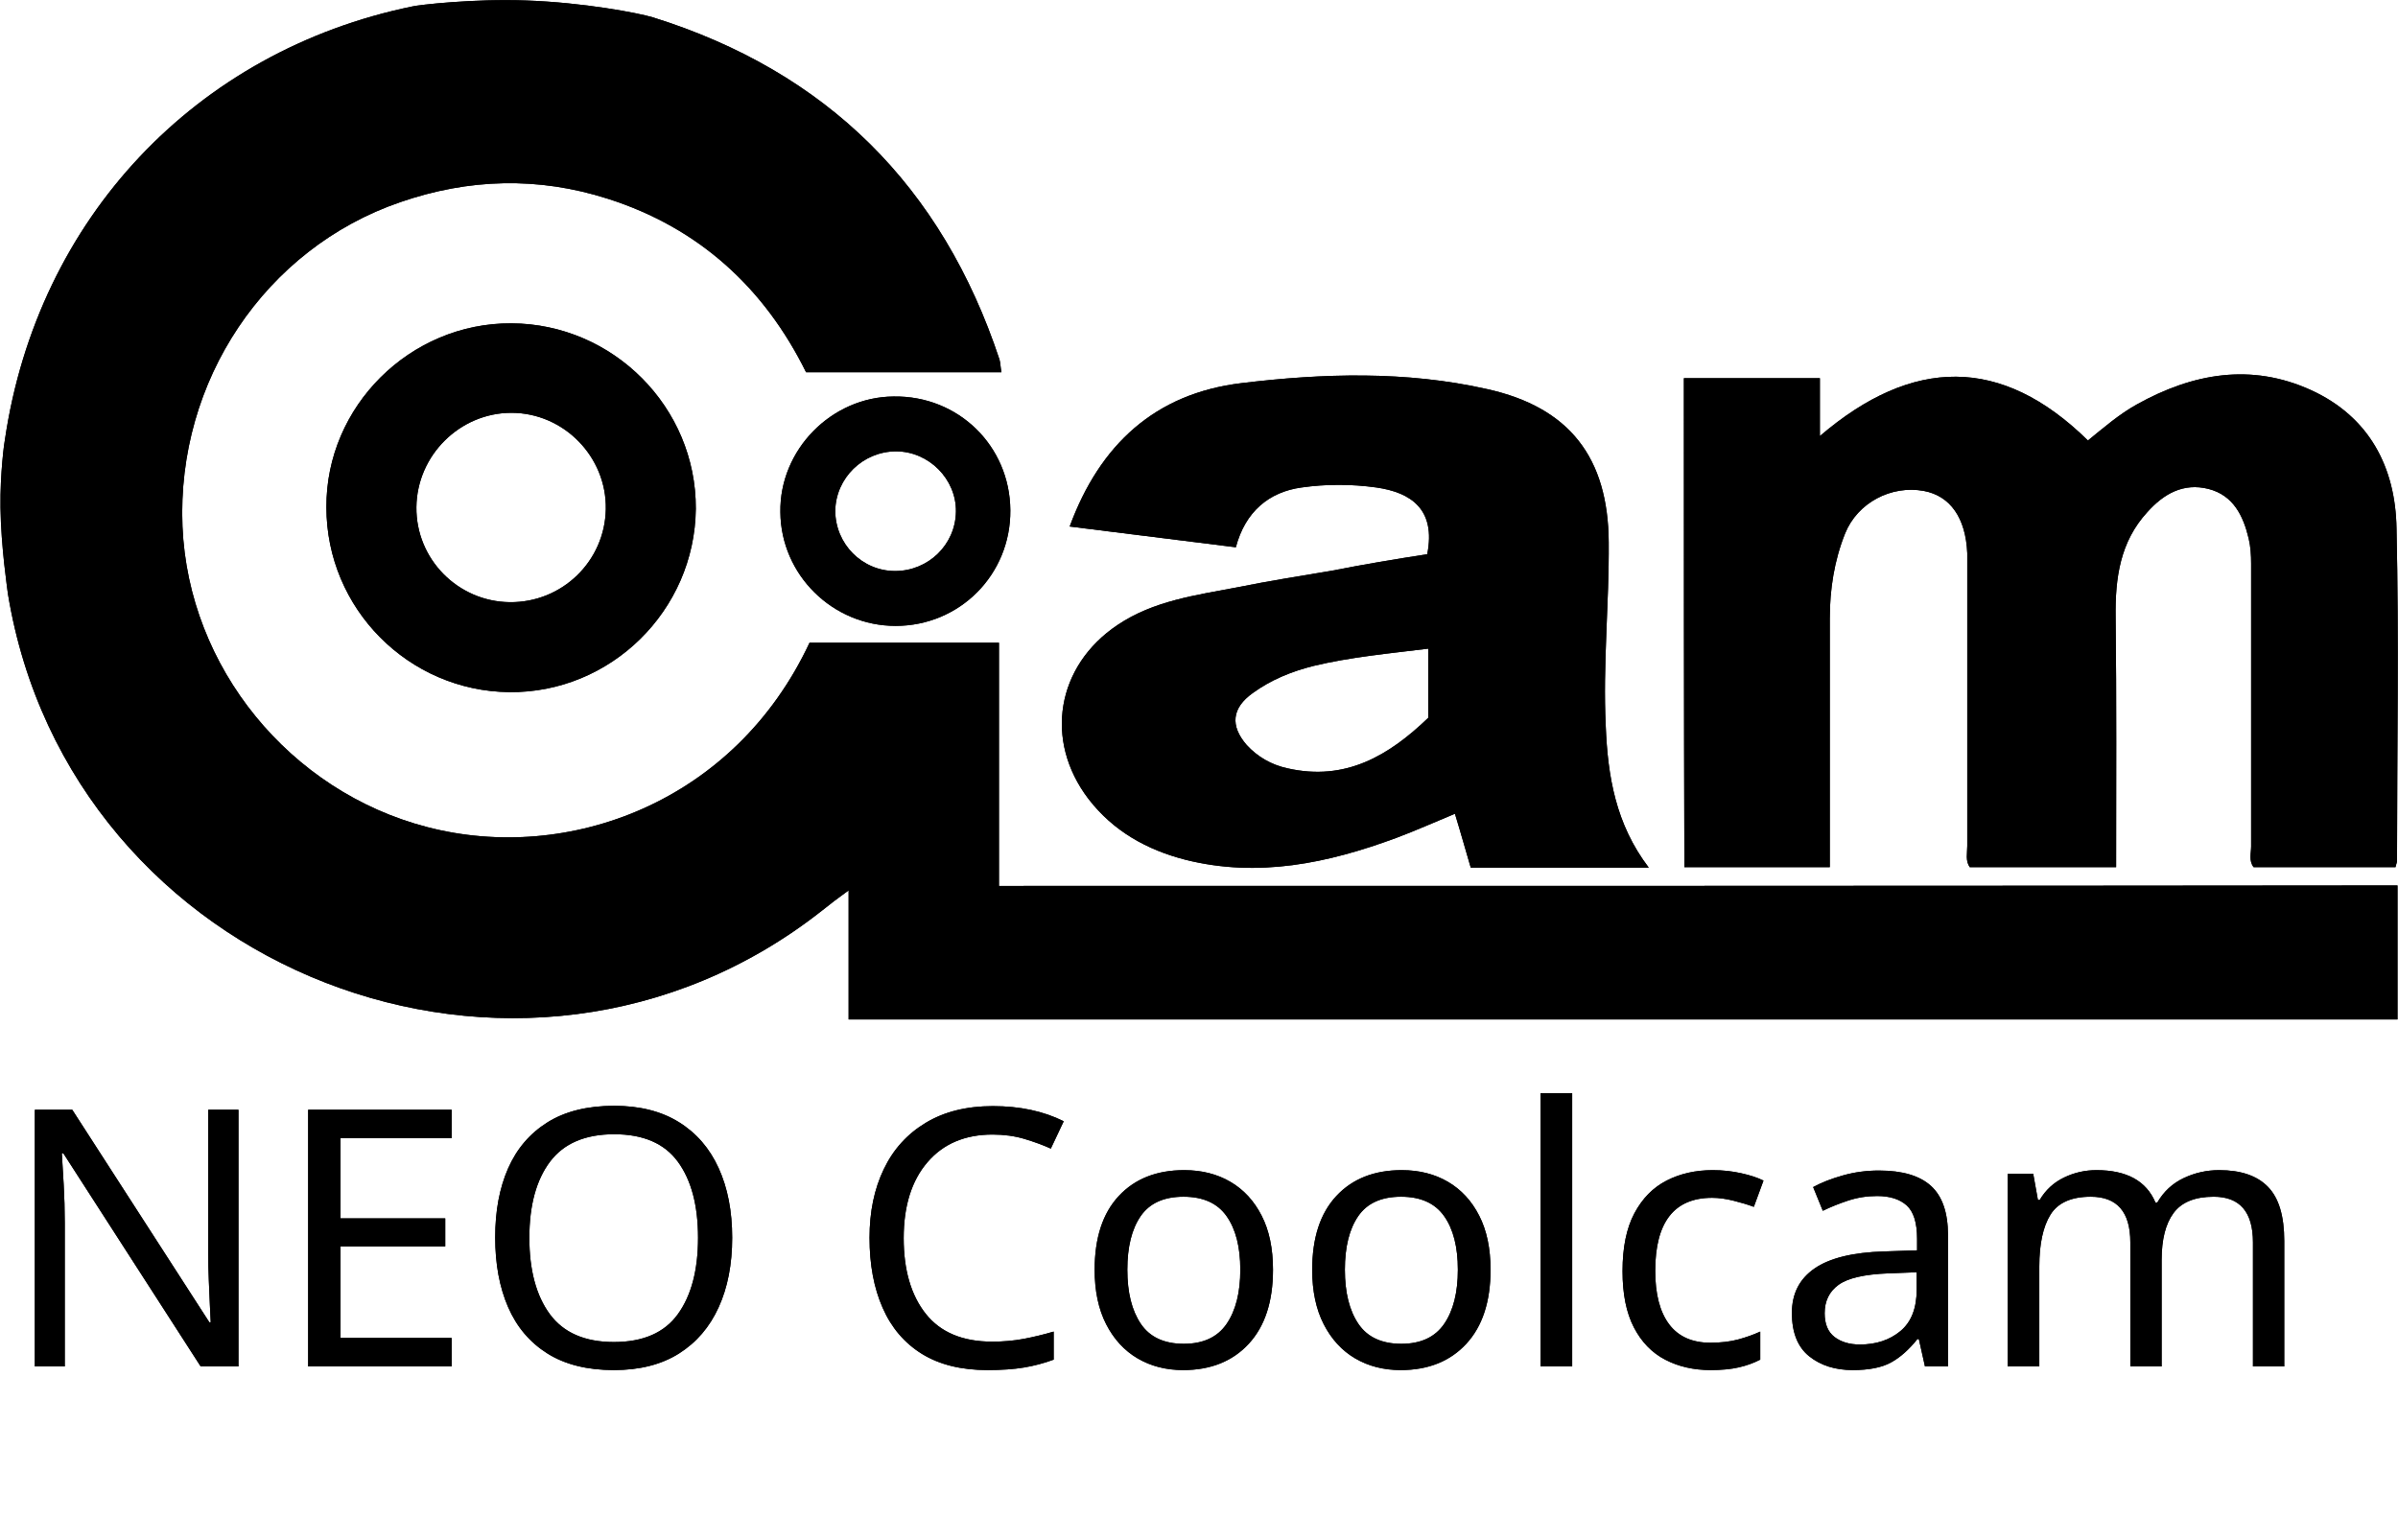
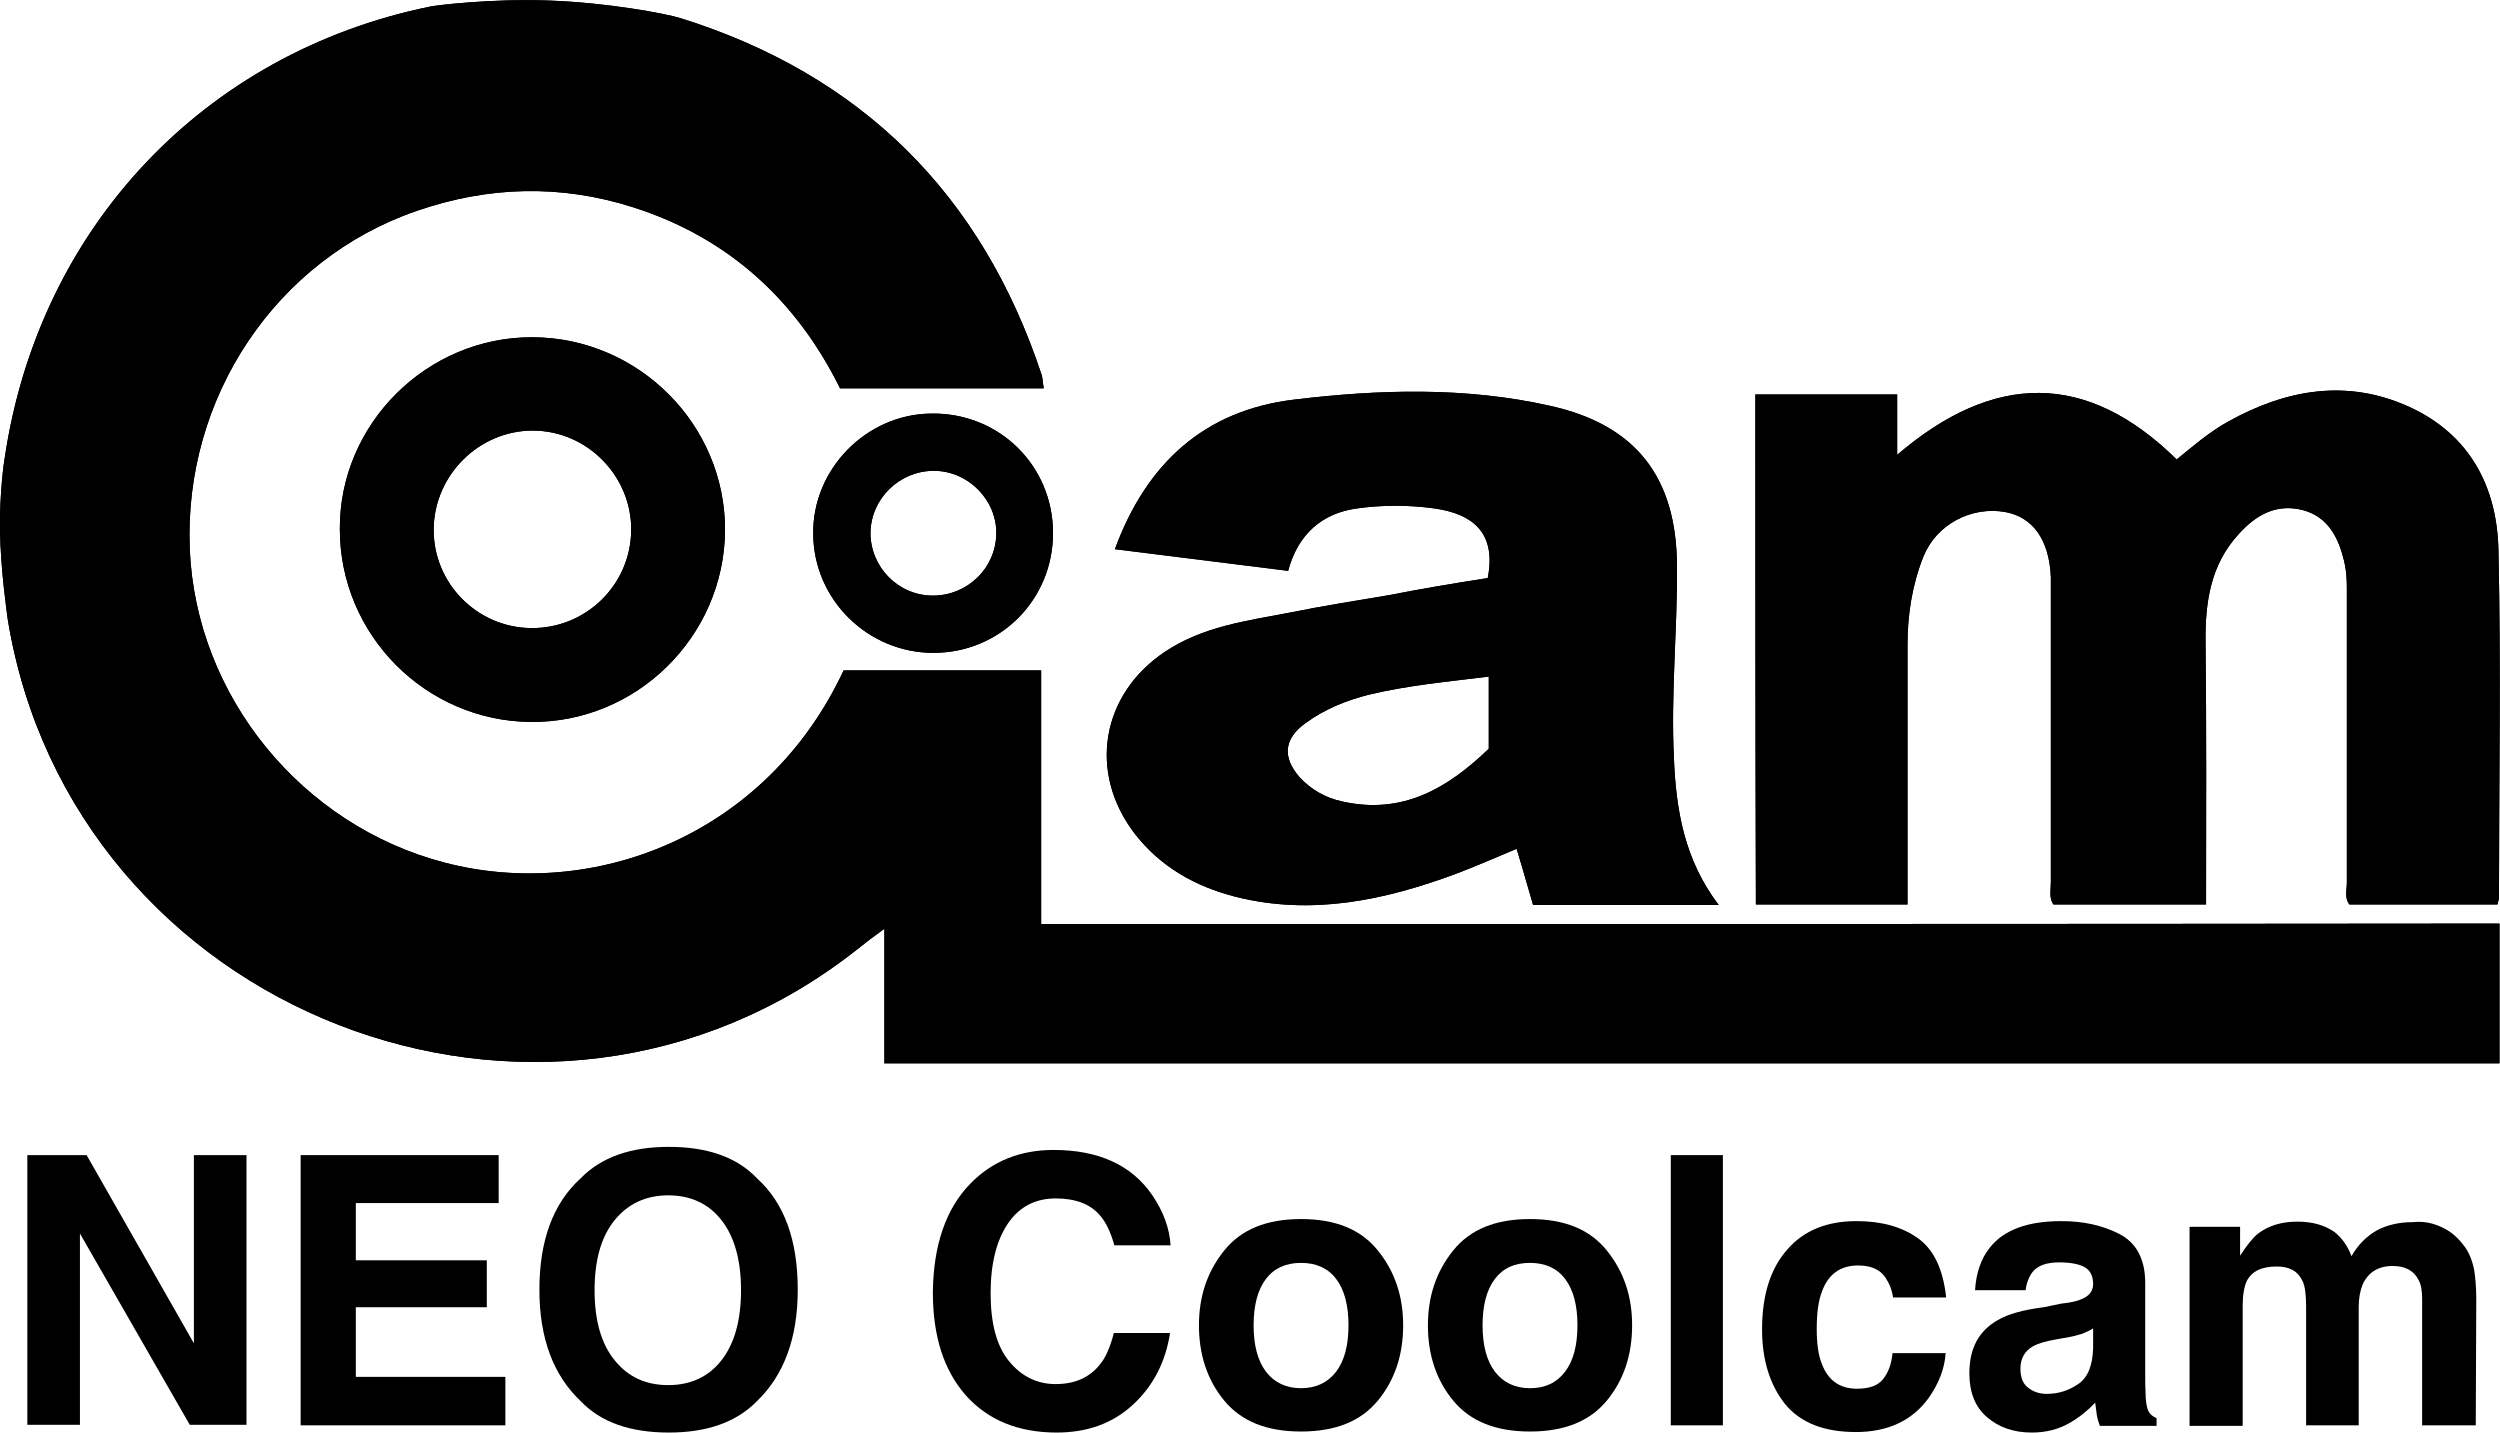
- <svg xmlns="http://www.w3.org/2000/svg" version="1.1" id="Layer_1" x="0px" y="0px" viewBox="0 0 484.9 311.4" style="enable-background:new 0 0 484.9 311.4;" xml:space="preserve">
+ <svg xmlns="http://www.w3.org/2000/svg" version="1.1" id="Layer_1" x="0px" y="0px" viewBox="0 0 484.8 277.8" style="enable-background:new 0 0 484.8 277.8;" xml:space="preserve">
  <style type="text/css">
- 	.st0{font-family:'Helvetica-Bold';}
- 	.st1{font-size:72.716px;}
+ 	.st0{enable-background:new    ;}
</style>
-   <path d="M202,179.2c0-16.7,0-32.9,0-49.2c-13.1,0-25.7,0-38.3,0c-15.1,32.3-48.8,44.7-77.3,37.3c-27.8-7.2-48.3-32.3-49.5-60.8  c-1.2-29.4,16.7-56.2,44-65.6c13.9-4.8,27.9-5.2,42-0.7c18.5,5.9,31.7,18.1,40.1,35.1c13.4,0,26.4,0,39.5,0  c-0.2-1.1-0.2-1.9-0.4-2.6c-11.6-35-34.9-58.2-70.1-69.2c-3-0.9-14.1-3-25.6-3.4C95.8-0.3,84.6,1,83.4,1.3  c-43.8,9-75.8,42.9-82.4,87.6c-0.1,0.3-1,6.8-0.9,13.8c0.1,7.9,1.4,16.5,1.5,17.4c12.5,76.4,103.8,112,164.6,64.1  c1.6-1.3,3.2-2.5,5.4-4.1c0,9.3,0,17.8,0,26.1c104.6,0,208.9,0,313.2,0c0-9.1,0-17.8,0-27.1C390.5,179.2,296.5,179.2,202,179.2z" />
-   <path d="M340.5,76.5c9.2,0,18.2,0,27.5,0c0,3.6,0,7,0,11.7c18.7-16,36.7-16.3,54.2,0.9c3.2-2.6,6.3-5.3,9.9-7.3  c11.3-6.3,23.1-8.4,35.2-2.9c11.8,5.4,17.1,15.6,17.3,28c0.5,22.4,0.1,44.8,0.1,67.2c0,0.4-0.2,0.7-0.3,1.3c-9.6,0-19.1,0-28.7,0  c-1-1.3-0.5-2.8-0.5-4.2c0-19.1,0-38.1,0-57.2c0-1.7-0.1-3.4-0.5-5.1c-1.1-4.6-3.1-8.7-8.1-10c-5.1-1.3-9.1,1-12.4,4.7  c-5.5,6-6.5,13.3-6.4,21.2c0.2,16.8,0.1,33.5,0.1,50.6c-10,0-19.7,0-29.6,0c-0.9-1.3-0.5-2.8-0.5-4.3c0-18.1,0-36.3,0-54.4  c0-1.6,0-3.2,0-4.8c-0.3-7.1-3.4-11.6-8.8-12.6c-6.6-1.2-13.4,2.4-15.9,8.6c-2.2,5.5-3.1,11.3-3.1,17.2c0,15.2,0,30.4,0,45.6  c0,1.5,0,2.9,0,4.7c-9.9,0-19.5,0-29.4,0C340.5,142.5,340.5,109.7,340.5,76.5z" />
-   <path d="M288.6,112.1c1.8-9.1-3.3-12.5-10.3-13.5c-5-0.7-10.2-0.7-15.1,0c-6.6,0.9-11.4,4.9-13.3,12.1c-11.2-1.4-22.3-2.8-33.6-4.2  c6.1-16.6,17.3-26.9,34.7-29c16.5-2,33.3-2.5,49.7,1.2c16.7,3.7,24.5,13.9,24.6,31c0.1,12.4-1.2,24.8-0.6,37.2  c0.4,10.1,2,19.8,8.7,28.6c-12.3,0-24,0-36,0c-1-3.4-2-7-3.2-10.9c-4.1,1.7-7.9,3.4-11.9,4.9c-13.8,5.1-27.9,8.1-42.6,4.4  c-7.8-2-14.6-5.8-19.6-12.3c-9-11.8-6.5-26.9,5.9-35.2c7.3-4.9,15.8-6,24.2-7.6c6.4-1.3,12.8-2.3,19.3-3.4  C275.6,114.2,282.1,113.1,288.6,112.1z M288.8,131.2c-8,1-15.7,1.7-23.2,3.5c-4.4,1.1-8.6,2.8-12.3,5.5c-4.2,3-4.6,6.6-1.2,10.5  c2.2,2.4,5,4,8.2,4.7c11.8,2.7,20.6-2.6,28.5-10.2C288.8,140.5,288.8,136.1,288.8,131.2z" />
-   <path d="M103.4,65.4c20.6,0.1,37.4,17,37.3,37.5c-0.2,20.6-17.2,37.3-37.7,37.1c-20.4-0.2-37-16.9-37-37.4  C65.9,82.2,82.9,65.3,103.4,65.4z M103.1,121.8c10.6,0.1,19.2-8.3,19.4-18.8c0.2-10.6-8.5-19.5-19.1-19.5  c-10.4,0-19.1,8.6-19.2,19.1C84.1,113.1,92.6,121.7,103.1,121.8z" />
-   <path d="M204.3,103.2c0.1,13-10.2,23.4-23.2,23.4c-12.7,0-23.2-10.3-23.3-23c-0.2-12.6,10.3-23.3,22.9-23.4  C193.8,80,204.2,90.2,204.3,103.2z M181,115.5c6.7,0,12.2-5.3,12.3-12c0.1-6.6-5.5-12.2-12.1-12.2c-6.7,0-12.2,5.4-12.3,12  C168.9,110,174.3,115.5,181,115.5z" />
-   <text transform="matrix(1 0 0 1 1.153246e-03 276.3932)" class="st0 st1">NEO Coolcam</text>
-   <path d="M202,179.2c0-16.7,0-32.9,0-49.2c-13.1,0-25.7,0-38.3,0c-15.1,32.3-48.8,44.7-77.3,37.3c-27.8-7.2-48.3-32.3-49.5-60.8  c-1.2-29.4,16.7-56.2,44-65.6c13.9-4.8,27.9-5.2,42-0.7c18.5,5.9,31.7,18.1,40.1,35.1c13.4,0,26.4,0,39.5,0  c-0.2-1.1-0.2-1.9-0.4-2.6c-11.6-35-34.9-58.2-70.1-69.2c-3-0.9-14.1-3-25.6-3.4C95.8-0.3,84.6,1,83.4,1.3  c-43.8,9-75.8,42.9-82.4,87.6c-0.1,0.3-1,6.8-0.9,13.8c0.1,7.9,1.4,16.5,1.5,17.4c12.5,76.4,103.8,112,164.6,64.1  c1.6-1.3,3.2-2.5,5.4-4.1c0,9.3,0,17.8,0,26.1c104.6,0,208.9,0,313.2,0c0-9.1,0-17.8,0-27.1C390.5,179.2,296.5,179.2,202,179.2z" />
-   <path d="M340.5,76.5c9.2,0,18.2,0,27.5,0c0,3.6,0,7,0,11.7c18.7-16,36.7-16.3,54.2,0.9c3.2-2.6,6.3-5.3,9.9-7.3  c11.3-6.3,23.1-8.4,35.2-2.9c11.8,5.4,17.1,15.6,17.3,28c0.5,22.4,0.1,44.8,0.1,67.2c0,0.4-0.2,0.7-0.3,1.3c-9.6,0-19.1,0-28.7,0  c-1-1.3-0.5-2.8-0.5-4.2c0-19.1,0-38.1,0-57.2c0-1.7-0.1-3.4-0.5-5.1c-1.1-4.6-3.1-8.7-8.1-10c-5.1-1.3-9.1,1-12.4,4.7  c-5.5,6-6.5,13.3-6.4,21.2c0.2,16.8,0.1,33.5,0.1,50.6c-10,0-19.7,0-29.6,0c-0.9-1.3-0.5-2.8-0.5-4.3c0-18.1,0-36.3,0-54.4  c0-1.6,0-3.2,0-4.8c-0.3-7.1-3.4-11.6-8.8-12.6c-6.6-1.2-13.4,2.4-15.9,8.6c-2.2,5.5-3.1,11.3-3.1,17.2c0,15.2,0,30.4,0,45.6  c0,1.5,0,2.9,0,4.7c-9.9,0-19.5,0-29.4,0C340.5,142.5,340.5,109.7,340.5,76.5z" />
-   <path d="M288.6,112.1c1.8-9.1-3.3-12.5-10.3-13.5c-5-0.7-10.2-0.7-15.1,0c-6.6,0.9-11.4,4.9-13.3,12.1c-11.2-1.4-22.3-2.8-33.6-4.2  c6.1-16.6,17.3-26.9,34.7-29c16.5-2,33.3-2.5,49.7,1.2c16.7,3.7,24.5,13.9,24.6,31c0.1,12.4-1.2,24.8-0.6,37.2  c0.4,10.1,2,19.8,8.7,28.6c-12.3,0-24,0-36,0c-1-3.4-2-7-3.2-10.9c-4.1,1.7-7.9,3.4-11.9,4.9c-13.8,5.1-27.9,8.1-42.6,4.4  c-7.8-2-14.6-5.8-19.6-12.3c-9-11.8-6.5-26.9,5.9-35.2c7.3-4.9,15.8-6,24.2-7.6c6.4-1.3,12.8-2.3,19.3-3.4  C275.6,114.2,282.1,113.1,288.6,112.1z M288.8,131.2c-8,1-15.7,1.7-23.2,3.5c-4.4,1.1-8.6,2.8-12.3,5.5c-4.2,3-4.6,6.6-1.2,10.5  c2.2,2.4,5,4,8.2,4.7c11.8,2.7,20.6-2.6,28.5-10.2C288.8,140.5,288.8,136.1,288.8,131.2z" />
-   <path d="M103.4,65.4c20.6,0.1,37.4,17,37.3,37.5c-0.2,20.6-17.2,37.3-37.7,37.1c-20.4-0.2-37-16.9-37-37.4  C65.9,82.2,82.9,65.3,103.4,65.4z M103.1,121.8c10.6,0.1,19.2-8.3,19.4-18.8c0.2-10.6-8.5-19.5-19.1-19.5  c-10.4,0-19.1,8.6-19.2,19.1C84.1,113.1,92.6,121.7,103.1,121.8z" />
-   <path d="M204.3,103.2c0.1,13-10.2,23.4-23.2,23.4c-12.7,0-23.2-10.3-23.3-23c-0.2-12.6,10.3-23.3,22.9-23.4  C193.8,80,204.2,90.2,204.3,103.2z M181,115.5c6.7,0,12.2-5.3,12.3-12c0.1-6.6-5.5-12.2-12.1-12.2c-6.7,0-12.2,5.4-12.3,12  C168.9,110,174.3,115.5,181,115.5z" />
-   <text transform="matrix(1 0 0 1 1.153246e-03 276.3932)" class="st0 st1">NEO Coolcam</text>
+   <path d="M201.9,179.2c0-16.7,0-32.9,0-49.2c-13.1,0-25.7,0-38.3,0c-15.1,32.3-48.8,44.7-77.3,37.3C58.5,160.1,38,135,36.8,106.5  c-1.2-29.4,16.7-56.2,44-65.6c13.9-4.8,27.9-5.2,42-0.7c18.5,5.9,31.7,18.1,40.1,35.1c13.4,0,26.4,0,39.5,0  c-0.2-1.1-0.2-1.9-0.4-2.6c-11.6-35-34.9-58.2-70.1-69.2c-3-0.9-14.1-3-25.6-3.4C95.7-0.3,84.5,1,83.3,1.3  c-43.8,9-75.8,42.9-82.4,87.6c-0.1,0.3-1,6.8-0.9,13.8c0.1,7.9,1.4,16.5,1.5,17.4c12.5,76.4,103.8,112,164.6,64.1  c1.6-1.3,3.2-2.5,5.4-4.1c0,9.3,0,17.8,0,26.1c104.6,0,208.9,0,313.2,0c0-9.1,0-17.8,0-27.1C390.4,179.2,296.4,179.2,201.9,179.2z" />
+   <path d="M340.4,76.5c9.2,0,18.2,0,27.5,0c0,3.6,0,7,0,11.7c18.7-16,36.7-16.3,54.2,0.9c3.2-2.6,6.3-5.3,9.9-7.3  c11.3-6.3,23.1-8.4,35.2-2.9c11.8,5.4,17.1,15.6,17.3,28c0.5,22.4,0.1,44.8,0.1,67.2c0,0.4-0.2,0.7-0.3,1.3c-9.6,0-19.1,0-28.7,0  c-1-1.3-0.5-2.8-0.5-4.2c0-19.1,0-38.1,0-57.2c0-1.7-0.1-3.4-0.5-5.1c-1.1-4.6-3.1-8.7-8.1-10c-5.1-1.3-9.1,1-12.4,4.7  c-5.5,6-6.5,13.3-6.4,21.2c0.2,16.8,0.1,33.5,0.1,50.6c-10,0-19.7,0-29.6,0c-0.9-1.3-0.5-2.8-0.5-4.3c0-18.1,0-36.3,0-54.4  c0-1.6,0-3.2,0-4.8c-0.3-7.1-3.4-11.6-8.8-12.6c-6.6-1.2-13.4,2.4-15.9,8.6c-2.2,5.5-3.1,11.3-3.1,17.2c0,15.2,0,30.4,0,45.6  c0,1.5,0,2.9,0,4.7c-9.9,0-19.5,0-29.4,0C340.4,142.5,340.4,109.7,340.4,76.5z" />
+   <path d="M288.5,112.1c1.8-9.1-3.3-12.5-10.3-13.5c-5-0.7-10.2-0.7-15.1,0c-6.6,0.9-11.4,4.9-13.3,12.1c-11.2-1.4-22.3-2.8-33.6-4.2  c6.1-16.6,17.3-26.9,34.7-29c16.5-2,33.3-2.5,49.7,1.2c16.7,3.7,24.5,13.9,24.6,31c0.1,12.4-1.2,24.8-0.6,37.2  c0.4,10.1,2,19.8,8.7,28.6c-12.3,0-24,0-36,0c-1-3.4-2-7-3.2-10.9c-4.1,1.7-7.9,3.4-11.9,4.9c-13.8,5.1-27.9,8.1-42.6,4.4  c-7.8-2-14.6-5.8-19.6-12.3c-9-11.8-6.5-26.9,5.9-35.2c7.3-4.9,15.8-6,24.2-7.6c6.4-1.3,12.8-2.3,19.3-3.4  C275.5,114.2,282,113.1,288.5,112.1z M288.7,131.2c-8,1-15.7,1.7-23.2,3.5c-4.4,1.1-8.6,2.8-12.3,5.5c-4.2,3-4.6,6.6-1.2,10.5  c2.2,2.4,5,4,8.2,4.7c11.8,2.7,20.6-2.6,28.5-10.2C288.7,140.5,288.7,136.1,288.7,131.2z" />
+   <path d="M103.3,65.4c20.6,0.1,37.4,17,37.3,37.5c-0.2,20.6-17.2,37.3-37.7,37.1c-20.4-0.2-37-16.9-37-37.4  C65.8,82.2,82.8,65.3,103.3,65.4z M103,121.8c10.6,0.1,19.2-8.3,19.4-18.8c0.2-10.6-8.5-19.5-19.1-19.5c-10.4,0-19.1,8.6-19.2,19.1  C84,113.1,92.5,121.7,103,121.8z" />
+   <path d="M204.2,103.2c0.1,13-10.2,23.4-23.2,23.4c-12.7,0-23.2-10.3-23.3-23C157.5,91,168,80.3,180.6,80.2  C193.7,80,204.1,90.2,204.2,103.2z M180.9,115.5c6.7,0,12.2-5.3,12.3-12c0.1-6.6-5.5-12.2-12.1-12.2c-6.7,0-12.2,5.4-12.3,12  C168.8,110,174.2,115.5,180.9,115.5z" />
+   <g class="st0">
+     <path d="M5.3,224h11.5l20.8,36.5V224h10.2v52.3H36.8l-21.3-37.1v37.1H5.3V224z" />
+     <path d="M96.7,233.3H69v11.1h25.4v9.1H69V267h29v9.4H58.3V224h38.4V233.3z" />
+     <path d="M146.8,271.7c-4,4.1-9.7,6.1-17.1,6.1c-7.5,0-13.2-2-17.1-6.1c-5.3-5-8-12.2-8-21.6c0-9.6,2.7-16.8,8-21.6   c4-4.1,9.7-6.1,17.1-6.1c7.5,0,13.2,2,17.1,6.1c5.3,4.8,7.9,12,7.9,21.6C154.7,259.5,152,266.7,146.8,271.7z M139.9,263.8   c2.5-3.2,3.8-7.7,3.8-13.6c0-5.9-1.3-10.4-3.8-13.6c-2.5-3.2-6-4.8-10.3-4.8c-4.3,0-7.8,1.6-10.4,4.8s-3.9,7.7-3.9,13.6   c0,5.9,1.3,10.4,3.9,13.6s6,4.8,10.4,4.8C133.9,268.6,137.4,267,139.9,263.8z" />
+     <path d="M188.2,229.5c4.2-4.3,9.6-6.5,16.1-6.5c8.7,0,15.1,2.9,19.1,8.7c2.2,3.2,3.4,6.5,3.6,9.8h-10.9c-0.7-2.5-1.6-4.4-2.7-5.7   c-1.9-2.3-4.8-3.4-8.7-3.4c-3.9,0-7,1.6-9.2,4.8c-2.2,3.2-3.4,7.7-3.4,13.6c0,5.9,1.2,10.3,3.6,13.2c2.4,2.9,5.4,4.4,9,4.4   c3.8,0,6.6-1.3,8.6-3.8c1.1-1.3,2-3.4,2.7-6.1h10.9c-0.9,5.7-3.3,10.3-7.2,13.9c-3.9,3.6-8.8,5.4-14.8,5.4   c-7.4,0-13.3-2.4-17.6-7.2c-4.3-4.9-6.4-11.5-6.4-20C181,241.5,183.4,234.4,188.2,229.5z" />
+     <path d="M267.2,271.6c-3.3,4-8.2,6-14.9,6c-6.7,0-11.6-2-14.9-6s-4.9-8.9-4.9-14.6c0-5.6,1.6-10.4,4.9-14.5s8.2-6.1,14.9-6.1   c6.7,0,11.6,2,14.9,6.1s4.9,8.9,4.9,14.5C272.1,262.7,270.5,267.6,267.2,271.6z M259.1,266c1.6-2.1,2.4-5.1,2.4-9   c0-3.9-0.8-6.9-2.4-9c-1.6-2.1-3.9-3.1-6.8-3.1s-5.2,1-6.8,3.1c-1.6,2.1-2.4,5.1-2.4,9c0,3.9,0.8,6.9,2.4,9   c1.6,2.1,3.9,3.2,6.8,3.2S257.5,268.1,259.1,266z" />
+     <path d="M311.6,271.6c-3.3,4-8.2,6-14.9,6s-11.6-2-14.9-6s-4.9-8.9-4.9-14.6c0-5.6,1.6-10.4,4.9-14.5s8.2-6.1,14.9-6.1   s11.6,2,14.9,6.1s4.9,8.9,4.9,14.5C316.5,262.7,314.9,267.6,311.6,271.6z M303.5,266c1.6-2.1,2.4-5.1,2.4-9c0-3.9-0.8-6.9-2.4-9   c-1.6-2.1-3.9-3.1-6.8-3.1c-3,0-5.2,1-6.8,3.1c-1.6,2.1-2.4,5.1-2.4,9c0,3.9,0.8,6.9,2.4,9s3.9,3.2,6.8,3.2   C299.7,269.2,301.9,268.1,303.5,266z" />
+     <path d="M334.1,276.4H324V224h10.1V276.4z" />
+     <path d="M367.1,251.6c-0.2-1.4-0.7-2.7-1.5-3.9c-1.1-1.6-2.9-2.3-5.3-2.3c-3.4,0-5.8,1.7-7,5.1c-0.7,1.8-1,4.2-1,7.2   c0,2.8,0.3,5.1,1,6.8c1.2,3.2,3.5,4.8,6.8,4.8c2.4,0,4.1-0.6,5.1-1.9s1.6-2.9,1.8-5h10.3c-0.2,3.1-1.4,6-3.3,8.7   c-3.2,4.4-7.9,6.6-14.1,6.6c-6.2,0-10.8-1.8-13.8-5.5c-2.9-3.7-4.4-8.5-4.4-14.4c0-6.6,1.6-11.8,4.9-15.5c3.2-3.7,7.7-5.5,13.4-5.5   c4.9,0,8.8,1.1,11.9,3.3s4.9,6,5.5,11.5H367.1z" />
+     <path d="M399.7,252.8c1.9-0.2,3.2-0.5,4-0.9c1.5-0.6,2.2-1.6,2.2-2.9c0-1.6-0.6-2.7-1.7-3.3c-1.1-0.6-2.8-0.9-4.9-0.9   c-2.4,0-4.1,0.6-5.1,1.8c-0.7,0.9-1.2,2.1-1.4,3.6H383c0.2-3.4,1.2-6.2,2.9-8.3c2.7-3.4,7.3-5.1,13.8-5.1c4.3,0,8,0.8,11.3,2.5   s5,4.9,5,9.5v17.8c0,1.2,0,2.7,0.1,4.5c0.1,1.3,0.3,2.2,0.6,2.7c0.3,0.5,0.8,0.9,1.5,1.2v1.5h-11c-0.3-0.8-0.5-1.5-0.6-2.2   c-0.1-0.7-0.2-1.5-0.3-2.3c-1.4,1.5-3,2.8-4.9,3.9c-2.2,1.3-4.7,1.9-7.4,1.9c-3.5,0-6.4-1-8.7-3s-3.4-4.8-3.4-8.5   c0-4.8,1.8-8.2,5.5-10.3c2-1.2,5-2,8.9-2.5L399.7,252.8z M405.9,257.6c-0.6,0.4-1.3,0.7-2,1c-0.7,0.2-1.6,0.5-2.7,0.7l-2.3,0.4   c-2.2,0.4-3.7,0.8-4.7,1.4c-1.6,0.9-2.4,2.4-2.4,4.3c0,1.7,0.5,3,1.5,3.7c1,0.8,2.2,1.2,3.6,1.2c2.2,0,4.2-0.6,6.1-1.9   c1.9-1.3,2.8-3.6,2.9-7V257.6z" />
+     <path d="M473.1,237.8c1.7,0.7,3.2,1.8,4.5,3.5c1.1,1.3,1.8,3,2.2,5c0.2,1.3,0.4,3.2,0.4,5.7l-0.1,24.4h-10.4v-24.6   c0-1.5-0.2-2.7-0.7-3.6c-0.9-1.8-2.6-2.7-5-2.7c-2.8,0-4.7,1.2-5.8,3.5c-0.5,1.2-0.8,2.7-0.8,4.4v23h-10.2v-23c0-2.3-0.2-4-0.7-5   c-0.9-1.9-2.5-2.8-5-2.8c-2.9,0-4.8,0.9-5.8,2.8c-0.5,1.1-0.8,2.7-0.8,4.8v23.3h-10.3v-38.6h9.8v5.6c1.3-2,2.4-3.4,3.5-4.3   c2-1.5,4.5-2.3,7.6-2.3c3,0,5.3,0.7,7.2,2c1.5,1.2,2.6,2.8,3.3,4.7c1.3-2.3,3-3.9,4.9-5c2.1-1.1,4.4-1.6,7-1.6   C469.8,236.8,471.5,237.1,473.1,237.8z" />
+   </g>
+   <path d="M201.9,179.2c0-16.7,0-32.9,0-49.2c-13.1,0-25.7,0-38.3,0c-15.1,32.3-48.8,44.7-77.3,37.3C58.5,160.1,38,135,36.8,106.5  c-1.2-29.4,16.7-56.2,44-65.6c13.9-4.8,27.9-5.2,42-0.7c18.5,5.9,31.7,18.1,40.1,35.1c13.4,0,26.4,0,39.5,0  c-0.2-1.1-0.2-1.9-0.4-2.6c-11.6-35-34.9-58.2-70.1-69.2c-3-0.9-14.1-3-25.6-3.4C95.7-0.3,84.5,1,83.3,1.3  c-43.8,9-75.8,42.9-82.4,87.6c-0.1,0.3-1,6.8-0.9,13.8c0.1,7.9,1.4,16.5,1.5,17.4c12.5,76.4,103.8,112,164.6,64.1  c1.6-1.3,3.2-2.5,5.4-4.1c0,9.3,0,17.8,0,26.1c104.6,0,208.9,0,313.2,0c0-9.1,0-17.8,0-27.1C390.4,179.2,296.4,179.2,201.9,179.2z" />
+   <path d="M340.4,76.5c9.2,0,18.2,0,27.5,0c0,3.6,0,7,0,11.7c18.7-16,36.7-16.3,54.2,0.9c3.2-2.6,6.3-5.3,9.9-7.3  c11.3-6.3,23.1-8.4,35.2-2.9c11.8,5.4,17.1,15.6,17.3,28c0.5,22.4,0.1,44.8,0.1,67.2c0,0.4-0.2,0.7-0.3,1.3c-9.6,0-19.1,0-28.7,0  c-1-1.3-0.5-2.8-0.5-4.2c0-19.1,0-38.1,0-57.2c0-1.7-0.1-3.4-0.5-5.1c-1.1-4.6-3.1-8.7-8.1-10c-5.1-1.3-9.1,1-12.4,4.7  c-5.5,6-6.5,13.3-6.4,21.2c0.2,16.8,0.1,33.5,0.1,50.6c-10,0-19.7,0-29.6,0c-0.9-1.3-0.5-2.8-0.5-4.3c0-18.1,0-36.3,0-54.4  c0-1.6,0-3.2,0-4.8c-0.3-7.1-3.4-11.6-8.8-12.6c-6.6-1.2-13.4,2.4-15.9,8.6c-2.2,5.5-3.1,11.3-3.1,17.2c0,15.2,0,30.4,0,45.6  c0,1.5,0,2.9,0,4.7c-9.9,0-19.5,0-29.4,0C340.4,142.5,340.4,109.7,340.4,76.5z" />
+   <path d="M288.5,112.1c1.8-9.1-3.3-12.5-10.3-13.5c-5-0.7-10.2-0.7-15.1,0c-6.6,0.9-11.4,4.9-13.3,12.1c-11.2-1.4-22.3-2.8-33.6-4.2  c6.1-16.6,17.3-26.9,34.7-29c16.5-2,33.3-2.5,49.7,1.2c16.7,3.7,24.5,13.9,24.6,31c0.1,12.4-1.2,24.8-0.6,37.2  c0.4,10.1,2,19.8,8.7,28.6c-12.3,0-24,0-36,0c-1-3.4-2-7-3.2-10.9c-4.1,1.7-7.9,3.4-11.9,4.9c-13.8,5.1-27.9,8.1-42.6,4.4  c-7.8-2-14.6-5.8-19.6-12.3c-9-11.8-6.5-26.9,5.9-35.2c7.3-4.9,15.8-6,24.2-7.6c6.4-1.3,12.8-2.3,19.3-3.4  C275.5,114.2,282,113.1,288.5,112.1z M288.7,131.2c-8,1-15.7,1.7-23.2,3.5c-4.4,1.1-8.6,2.8-12.3,5.5c-4.2,3-4.6,6.6-1.2,10.5  c2.2,2.4,5,4,8.2,4.7c11.8,2.7,20.6-2.6,28.5-10.2C288.7,140.5,288.7,136.1,288.7,131.2z" />
+   <path d="M103.3,65.4c20.6,0.1,37.4,17,37.3,37.5c-0.2,20.6-17.2,37.3-37.7,37.1c-20.4-0.2-37-16.9-37-37.4  C65.8,82.2,82.8,65.3,103.3,65.4z M103,121.8c10.6,0.1,19.2-8.3,19.4-18.8c0.2-10.6-8.5-19.5-19.1-19.5c-10.4,0-19.1,8.6-19.2,19.1  C84,113.1,92.5,121.7,103,121.8z" />
+   <path d="M204.2,103.2c0.1,13-10.2,23.4-23.2,23.4c-12.7,0-23.2-10.3-23.3-23C157.5,91,168,80.3,180.6,80.2  C193.7,80,204.1,90.2,204.2,103.2z M180.9,115.5c6.7,0,12.2-5.3,12.3-12c0.1-6.6-5.5-12.2-12.1-12.2c-6.7,0-12.2,5.4-12.3,12  C168.8,110,174.2,115.5,180.9,115.5z" />
</svg>
